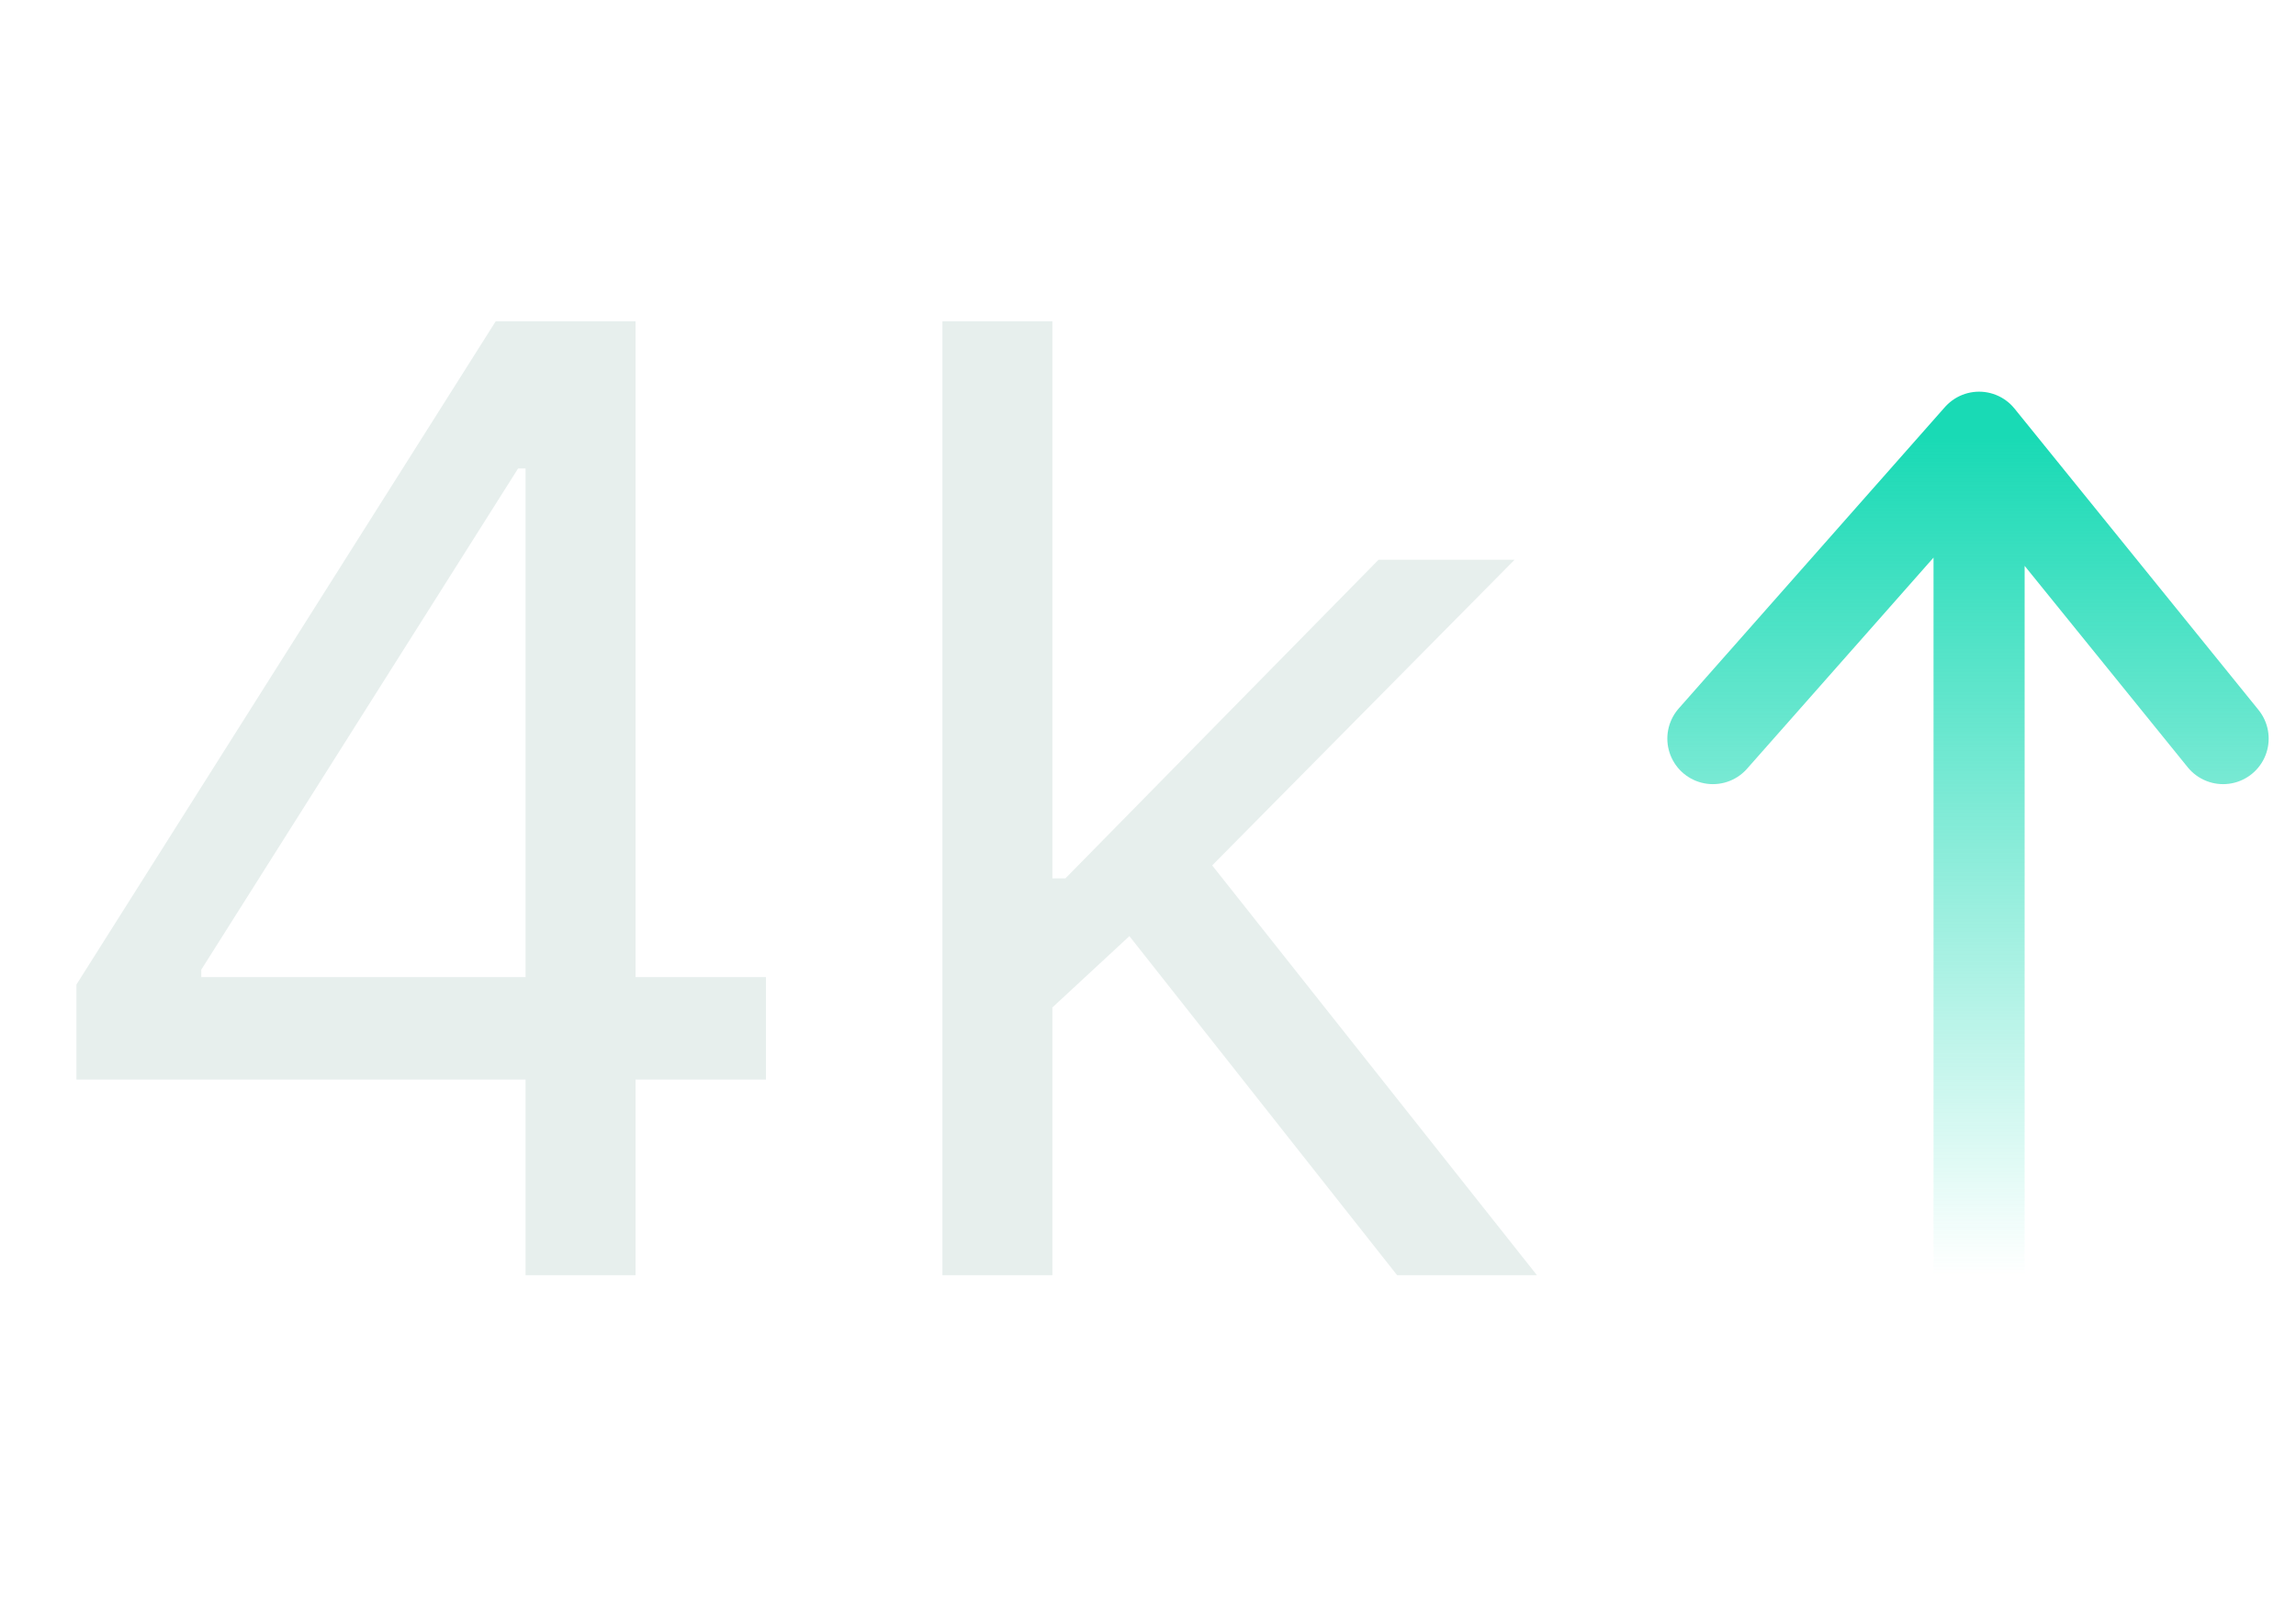
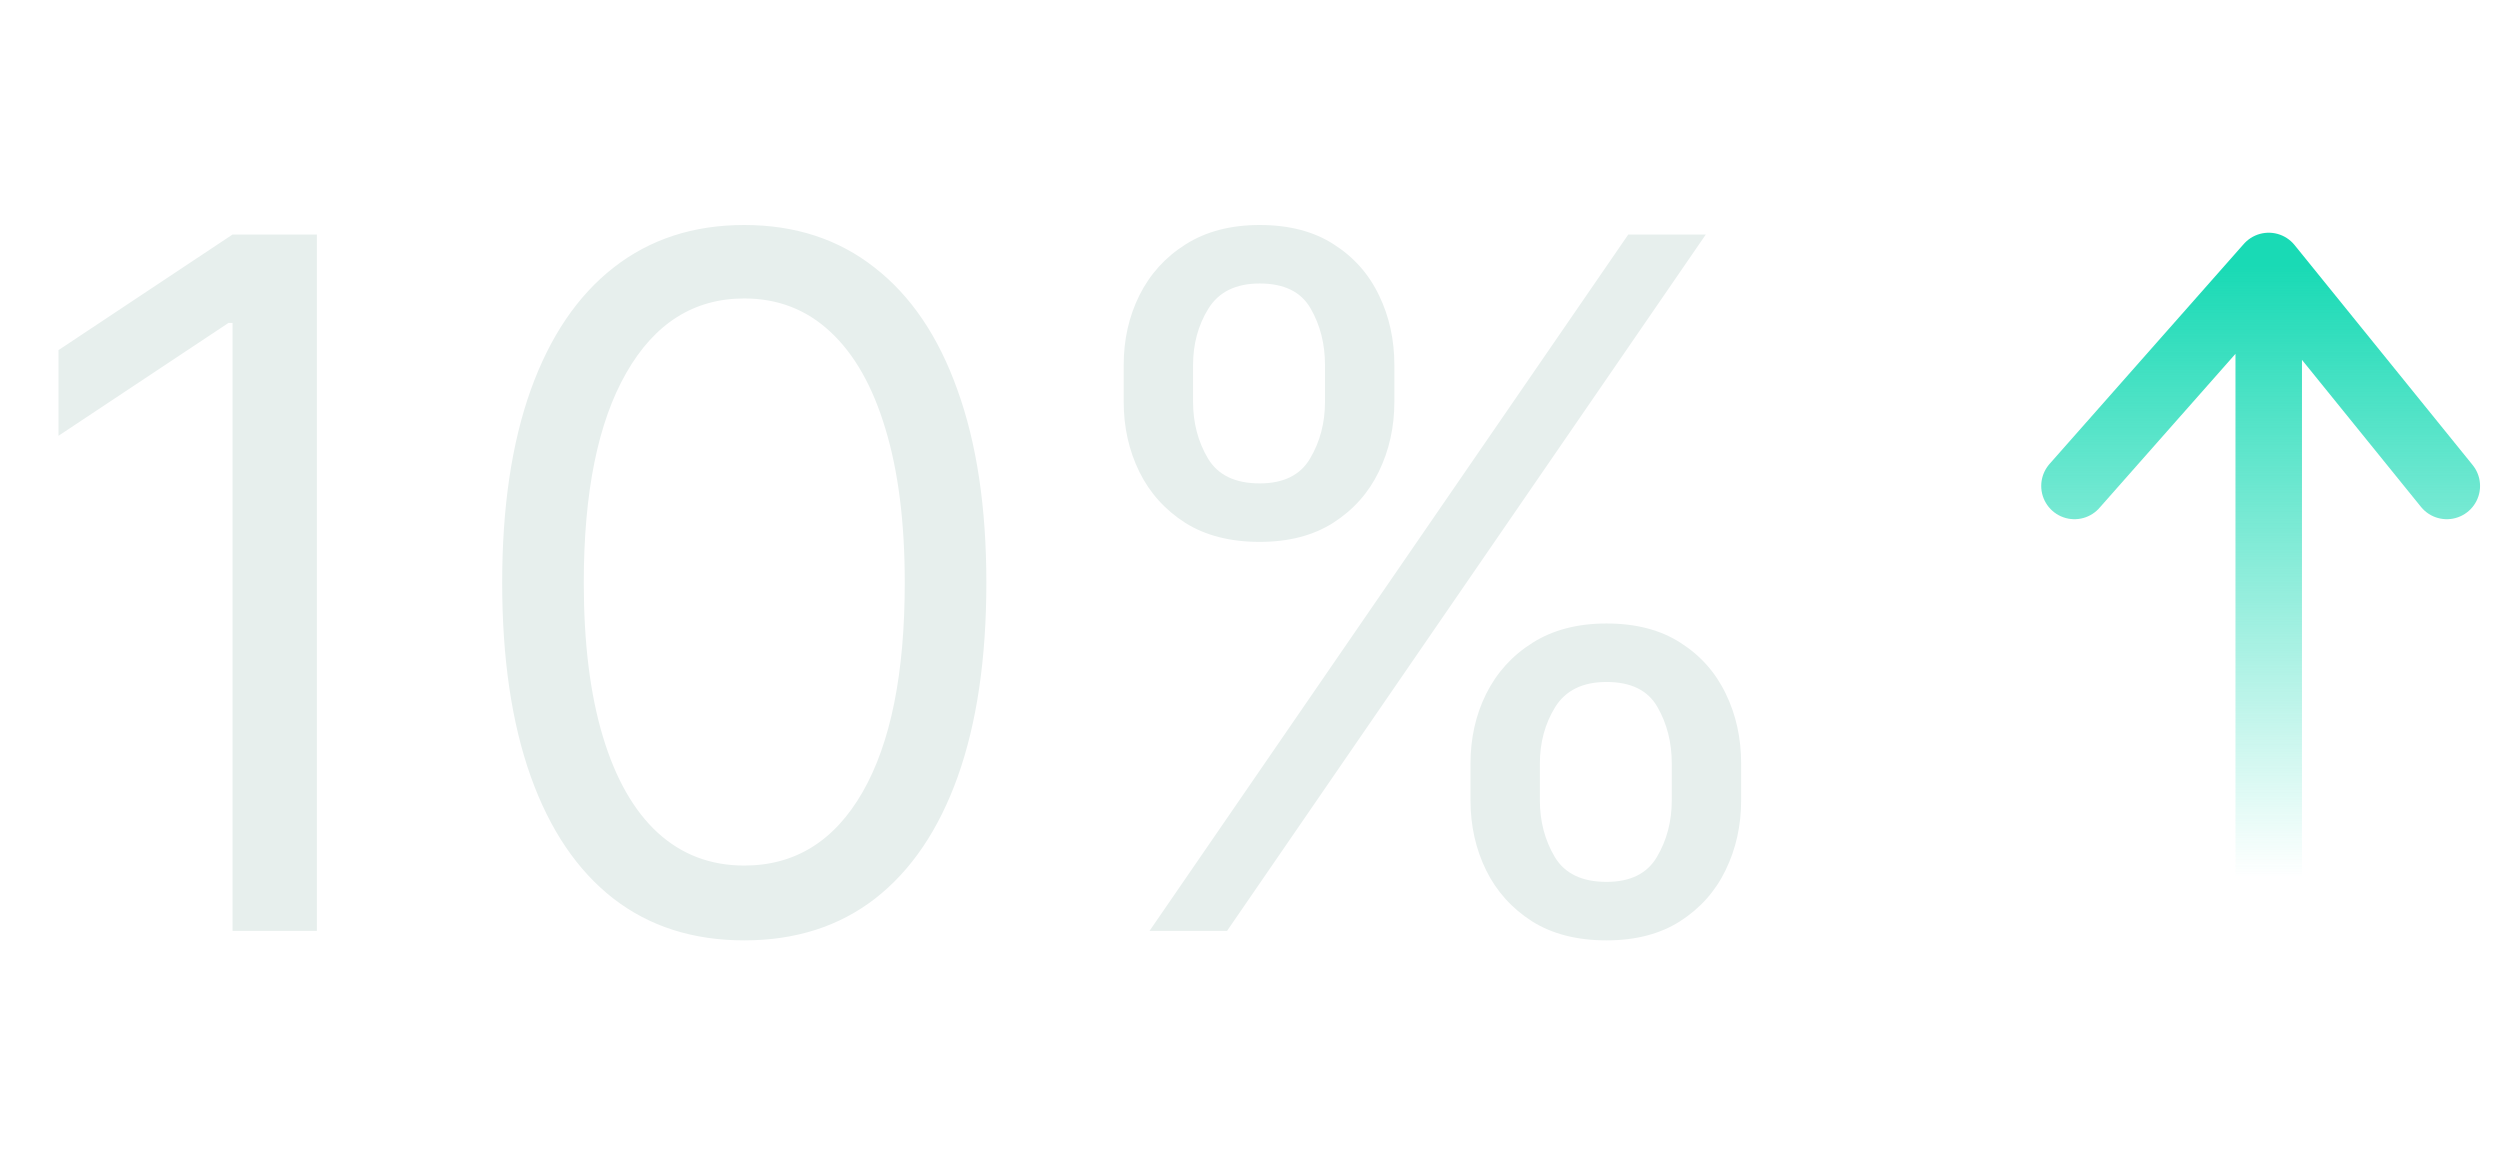
- <svg xmlns="http://www.w3.org/2000/svg" width="63" height="44" viewBox="0 0 63 44" fill="none">
-   <path d="M54.304 12C54.304 28.14 54.304 34.059 54.304 35M54.304 12L47 20.272M54.304 12L61 20.272" stroke="url(#paint0_linear_410_4282)" stroke-width="2.5" stroke-linecap="round" />
-   <path d="M2.097 29.631V27.023L13.602 8.818H15.494V12.858H14.216L5.523 26.614V26.818H21.017V29.631H2.097ZM14.421 35V28.838V27.624V8.818H17.438V35H14.421ZM28.672 27.841L28.62 24.108H29.234L37.825 15.364H41.558L32.404 24.619H32.149L28.672 27.841ZM25.859 35V8.818H28.876V35H25.859ZM38.336 35L30.666 25.284L32.814 23.188L42.172 35H38.336Z" fill="#E7EFED" />
+ <svg xmlns="http://www.w3.org/2000/svg" width="94" height="44" viewBox="0 0 94 44" fill="none">
+   <path d="M85.304 10C85.304 26.14 85.304 32.059 85.304 33M85.304 10L78 18.272M85.304 10L92 18.272" stroke="url(#paint0_linear_595_4733)" stroke-width="2.5" stroke-linecap="round" />
+   <path d="M11.915 8.818V35H8.744V12.142H8.591L2.199 16.386V13.165L8.744 8.818H11.915ZM27.984 35.358C26.058 35.358 24.418 34.834 23.062 33.785C21.707 32.729 20.672 31.199 19.956 29.196C19.24 27.185 18.882 24.756 18.882 21.909C18.882 19.079 19.24 16.663 19.956 14.661C20.68 12.649 21.72 11.115 23.075 10.058C24.439 8.993 26.075 8.46 27.984 8.46C29.893 8.46 31.526 8.993 32.881 10.058C34.244 11.115 35.284 12.649 36 14.661C36.724 16.663 37.087 19.079 37.087 21.909C37.087 24.756 36.729 27.185 36.013 29.196C35.297 31.199 34.261 32.729 32.906 33.785C31.551 34.834 29.91 35.358 27.984 35.358ZM27.984 32.545C29.893 32.545 31.376 31.625 32.433 29.784C33.49 27.943 34.019 25.318 34.019 21.909C34.019 19.642 33.776 17.712 33.29 16.118C32.812 14.524 32.122 13.31 31.219 12.474C30.324 11.639 29.246 11.222 27.984 11.222C26.092 11.222 24.614 12.155 23.548 14.021C22.483 15.879 21.95 18.509 21.95 21.909C21.95 24.176 22.189 26.102 22.666 27.688C23.143 29.273 23.829 30.479 24.724 31.305C25.628 32.132 26.715 32.545 27.984 32.545ZM55.291 30.091V28.71C55.291 27.756 55.487 26.882 55.879 26.09C56.28 25.288 56.859 24.649 57.618 24.172C58.385 23.686 59.314 23.443 60.405 23.443C61.513 23.443 62.442 23.686 63.192 24.172C63.942 24.649 64.508 25.288 64.892 26.09C65.276 26.882 65.467 27.756 65.467 28.71V30.091C65.467 31.046 65.271 31.923 64.879 32.724C64.496 33.517 63.925 34.156 63.166 34.642C62.416 35.119 61.496 35.358 60.405 35.358C59.297 35.358 58.364 35.119 57.605 34.642C56.847 34.156 56.271 33.517 55.879 32.724C55.487 31.923 55.291 31.046 55.291 30.091ZM57.899 28.71V30.091C57.899 30.884 58.087 31.595 58.462 32.226C58.837 32.848 59.484 33.159 60.405 33.159C61.3 33.159 61.93 32.848 62.297 32.226C62.672 31.595 62.859 30.884 62.859 30.091V28.71C62.859 27.918 62.68 27.21 62.322 26.588C61.965 25.957 61.325 25.642 60.405 25.642C59.51 25.642 58.867 25.957 58.474 26.588C58.091 27.21 57.899 27.918 57.899 28.71ZM42.251 15.108V13.727C42.251 12.773 42.447 11.899 42.84 11.107C43.24 10.305 43.82 9.666 44.578 9.189C45.345 8.703 46.274 8.46 47.365 8.46C48.473 8.46 49.402 8.703 50.152 9.189C50.902 9.666 51.469 10.305 51.852 11.107C52.236 11.899 52.428 12.773 52.428 13.727V15.108C52.428 16.062 52.231 16.94 51.84 17.741C51.456 18.534 50.885 19.173 50.126 19.659C49.376 20.136 48.456 20.375 47.365 20.375C46.257 20.375 45.324 20.136 44.565 19.659C43.807 19.173 43.231 18.534 42.84 17.741C42.447 16.94 42.251 16.062 42.251 15.108ZM44.859 13.727V15.108C44.859 15.901 45.047 16.612 45.422 17.243C45.797 17.865 46.445 18.176 47.365 18.176C48.26 18.176 48.891 17.865 49.257 17.243C49.632 16.612 49.82 15.901 49.82 15.108V13.727C49.82 12.935 49.641 12.227 49.283 11.605C48.925 10.974 48.285 10.659 47.365 10.659C46.47 10.659 45.827 10.974 45.435 11.605C45.051 12.227 44.859 12.935 44.859 13.727ZM43.223 35L61.223 8.818H64.138L46.138 35H43.223Z" fill="#E7EFED" />
  <defs>
-     <linearGradient id="paint0_linear_410_4282" x1="54" y1="12" x2="54" y2="35" gradientUnits="userSpaceOnUse">
+     <linearGradient id="paint0_linear_595_4733" x1="85" y1="10" x2="85" y2="33" gradientUnits="userSpaceOnUse">
      <stop stop-color="#19DAB5" />
      <stop offset="1" stop-color="#19DAB5" stop-opacity="0" />
    </linearGradient>
  </defs>
</svg>
